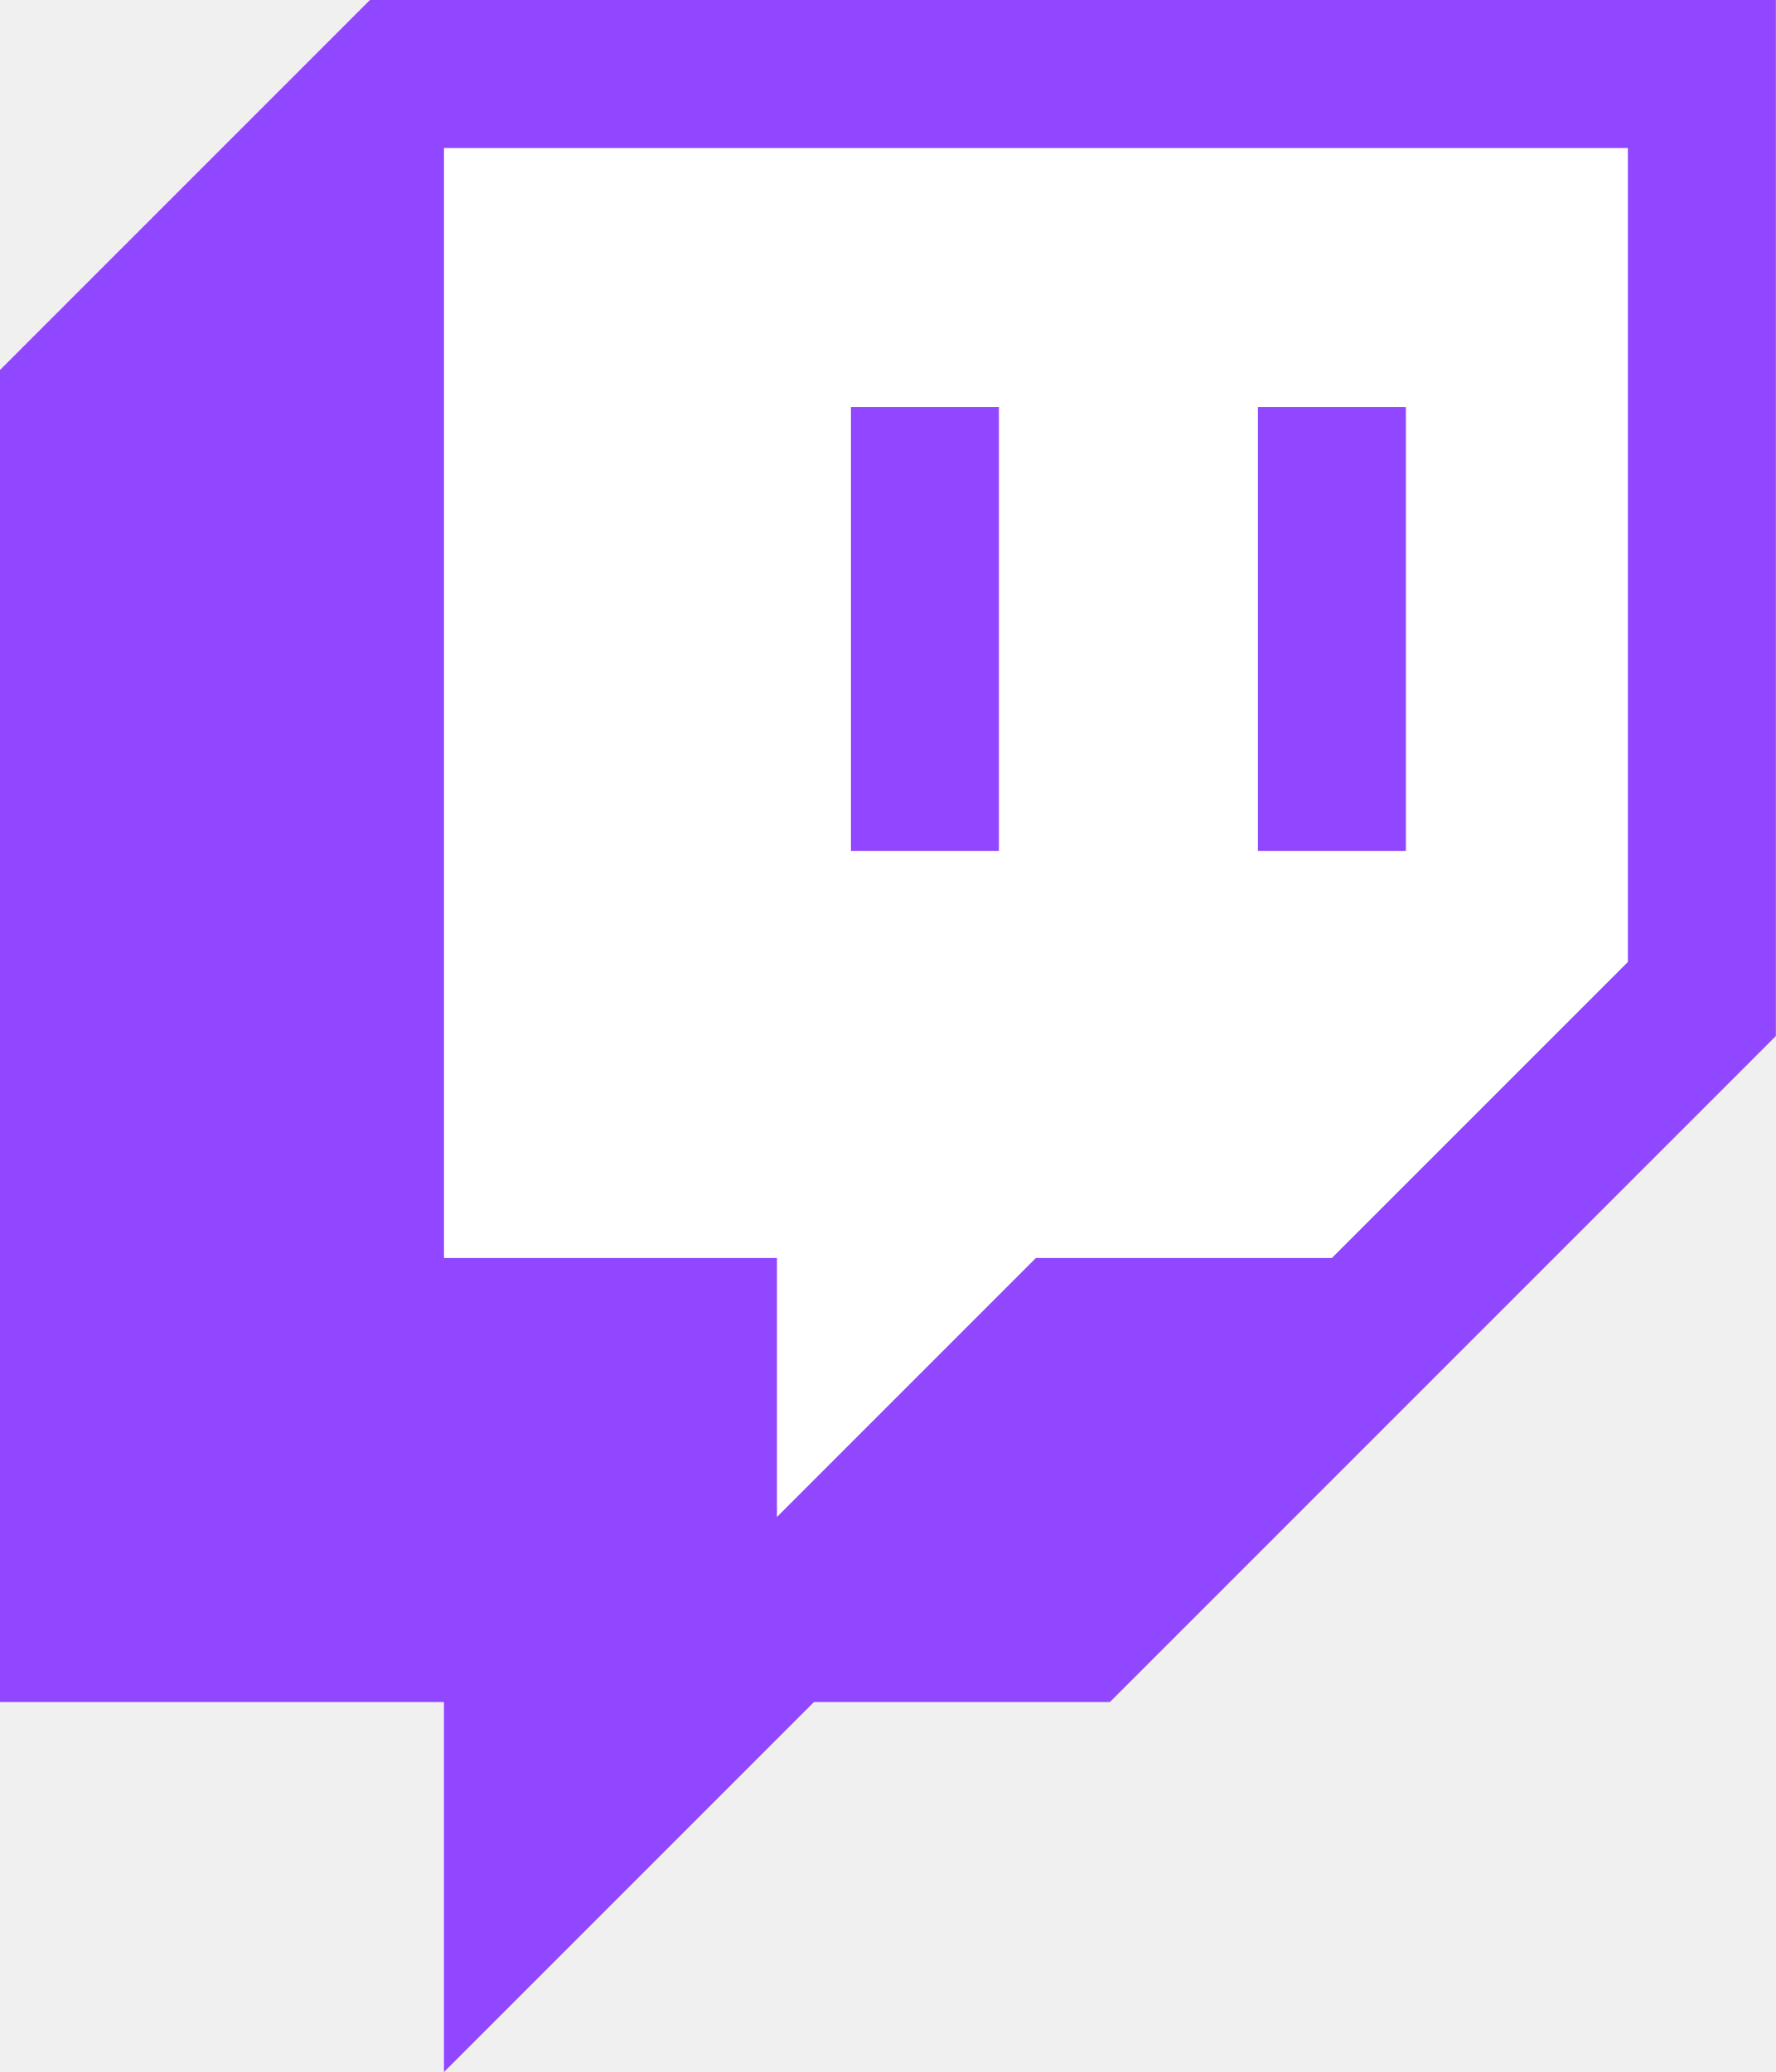
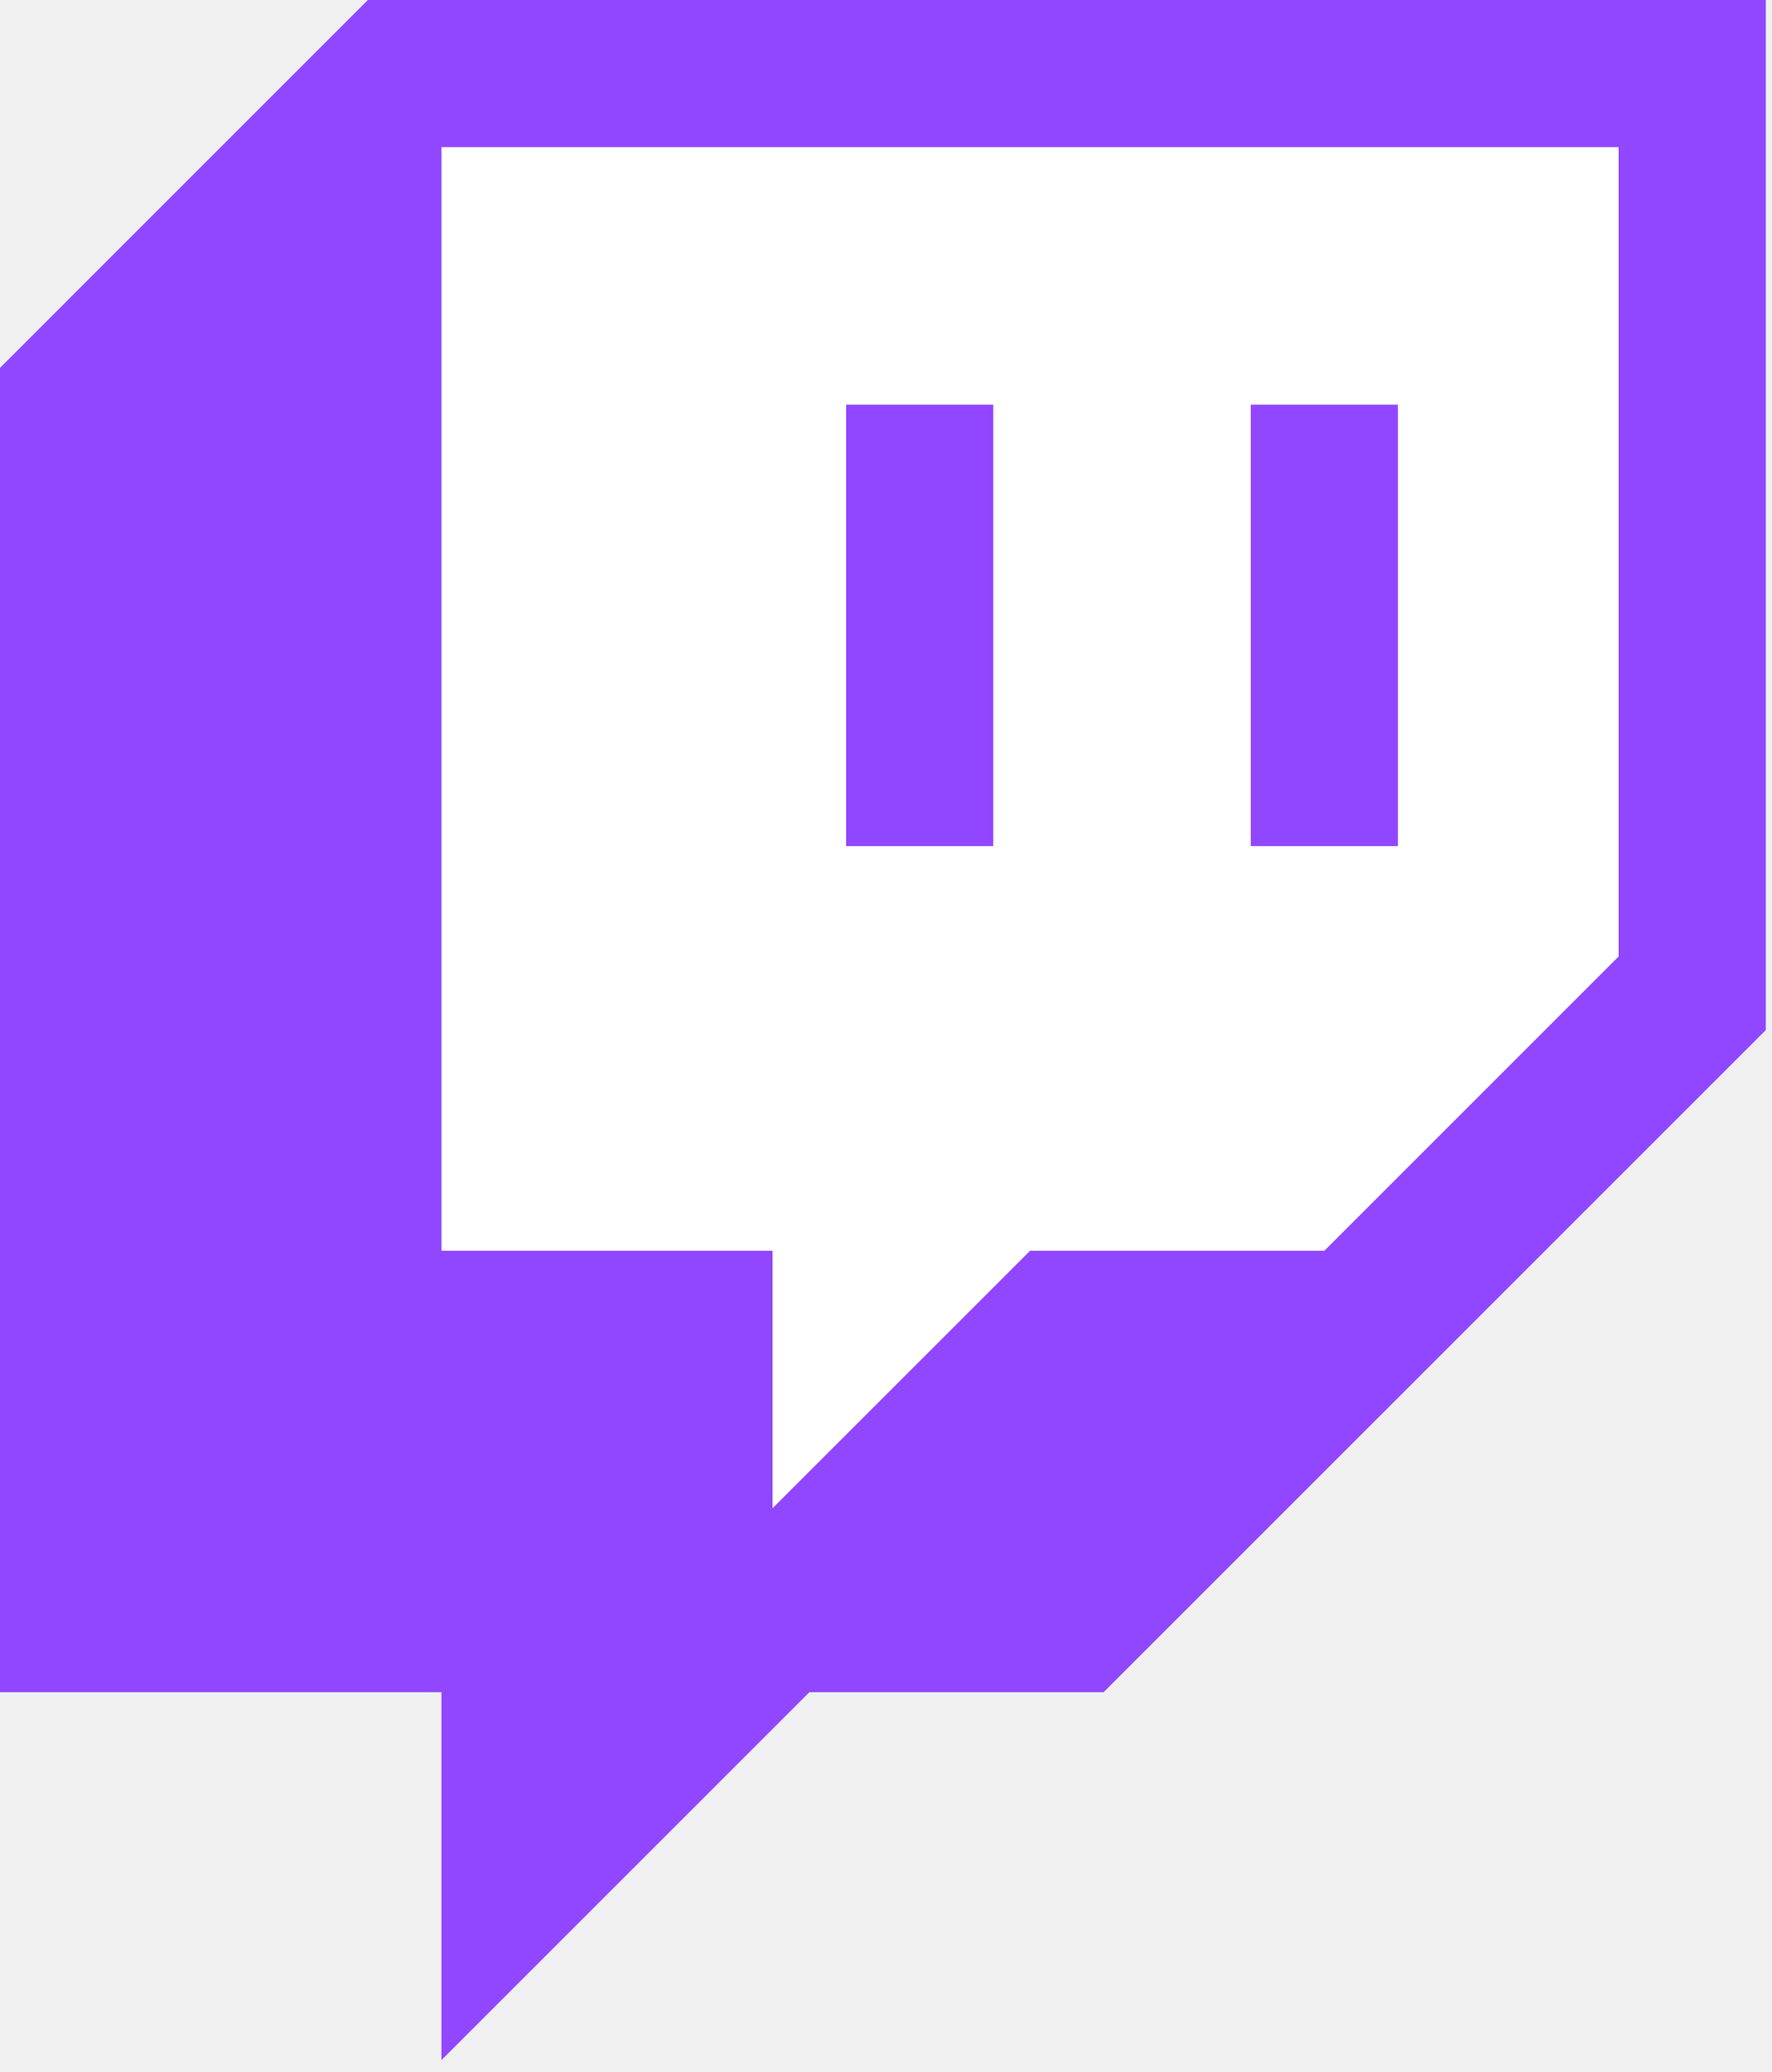
- <svg xmlns="http://www.w3.org/2000/svg" viewBox="0 0 2400 2800">
-   <g id="Layer_2">
-     <g id="Layer_1-2">
-       <polygon points="2200 1300 1800 1700 1400 1700 1050 2050 1050 1700 600 1700 600 200 2200 200 2200 1300" style="fill:#fff" />
-       <g id="Layer_1-2-2">
-         <path d="M500,0,0,500V2300H600v500l500-500h400l900-900V0ZM2200,1300l-400,400H1400l-350,350V1700H600V200H2200Z" style="fill:#9146ff" />
-         <rect x="1700" y="550" width="200" height="600" style="fill:#9146ff" />
-         <rect x="1150" y="550" width="200" height="600" style="fill:#9146ff" />
-       </g>
+ <svg xmlns="http://www.w3.org/2000/svg" width="118px" height="138px" viewBox="0 0 118 138" version="1.1">
+   <g id="logo-/-glitch-/-purple" stroke="none" stroke-width="1" fill="none" fill-rule="evenodd">
+     <g id="logo-/-glitch" transform="translate(0, 0)">
+       <polygon id="Fill-1" fill="#FFFFFF" points="107.806 63.704 88.204 83.305 68.604 83.305 51.452 100.456 51.452 83.305 29.402 83.305 29.402 9.801 107.806 9.801" />
+       <path d="M117.605,0 L117.605,68.605 L73.503,112.704 L53.904,112.704 L29.401,137.207 L29.401,112.704 L8.52651283e-14,112.704 L8.52651283e-14,24.502 L24.5,0 L117.605,0 Z M107.805,9.801 L29.401,9.801 L29.401,83.304 L51.452,83.304 L51.452,100.454 L68.605,83.304 L88.206,83.304 L107.805,63.703 L107.805,9.801 Z M93.104,26.952 L93.104,56.352 L83.304,56.352 L83.304,26.952 L93.104,26.952 Z M66.153,26.952 L66.153,56.352 L56.353,56.352 L56.353,26.952 L66.153,26.952 Z" id="Combined-Shape" fill="#9146FF" />
    </g>
  </g>
</svg>
